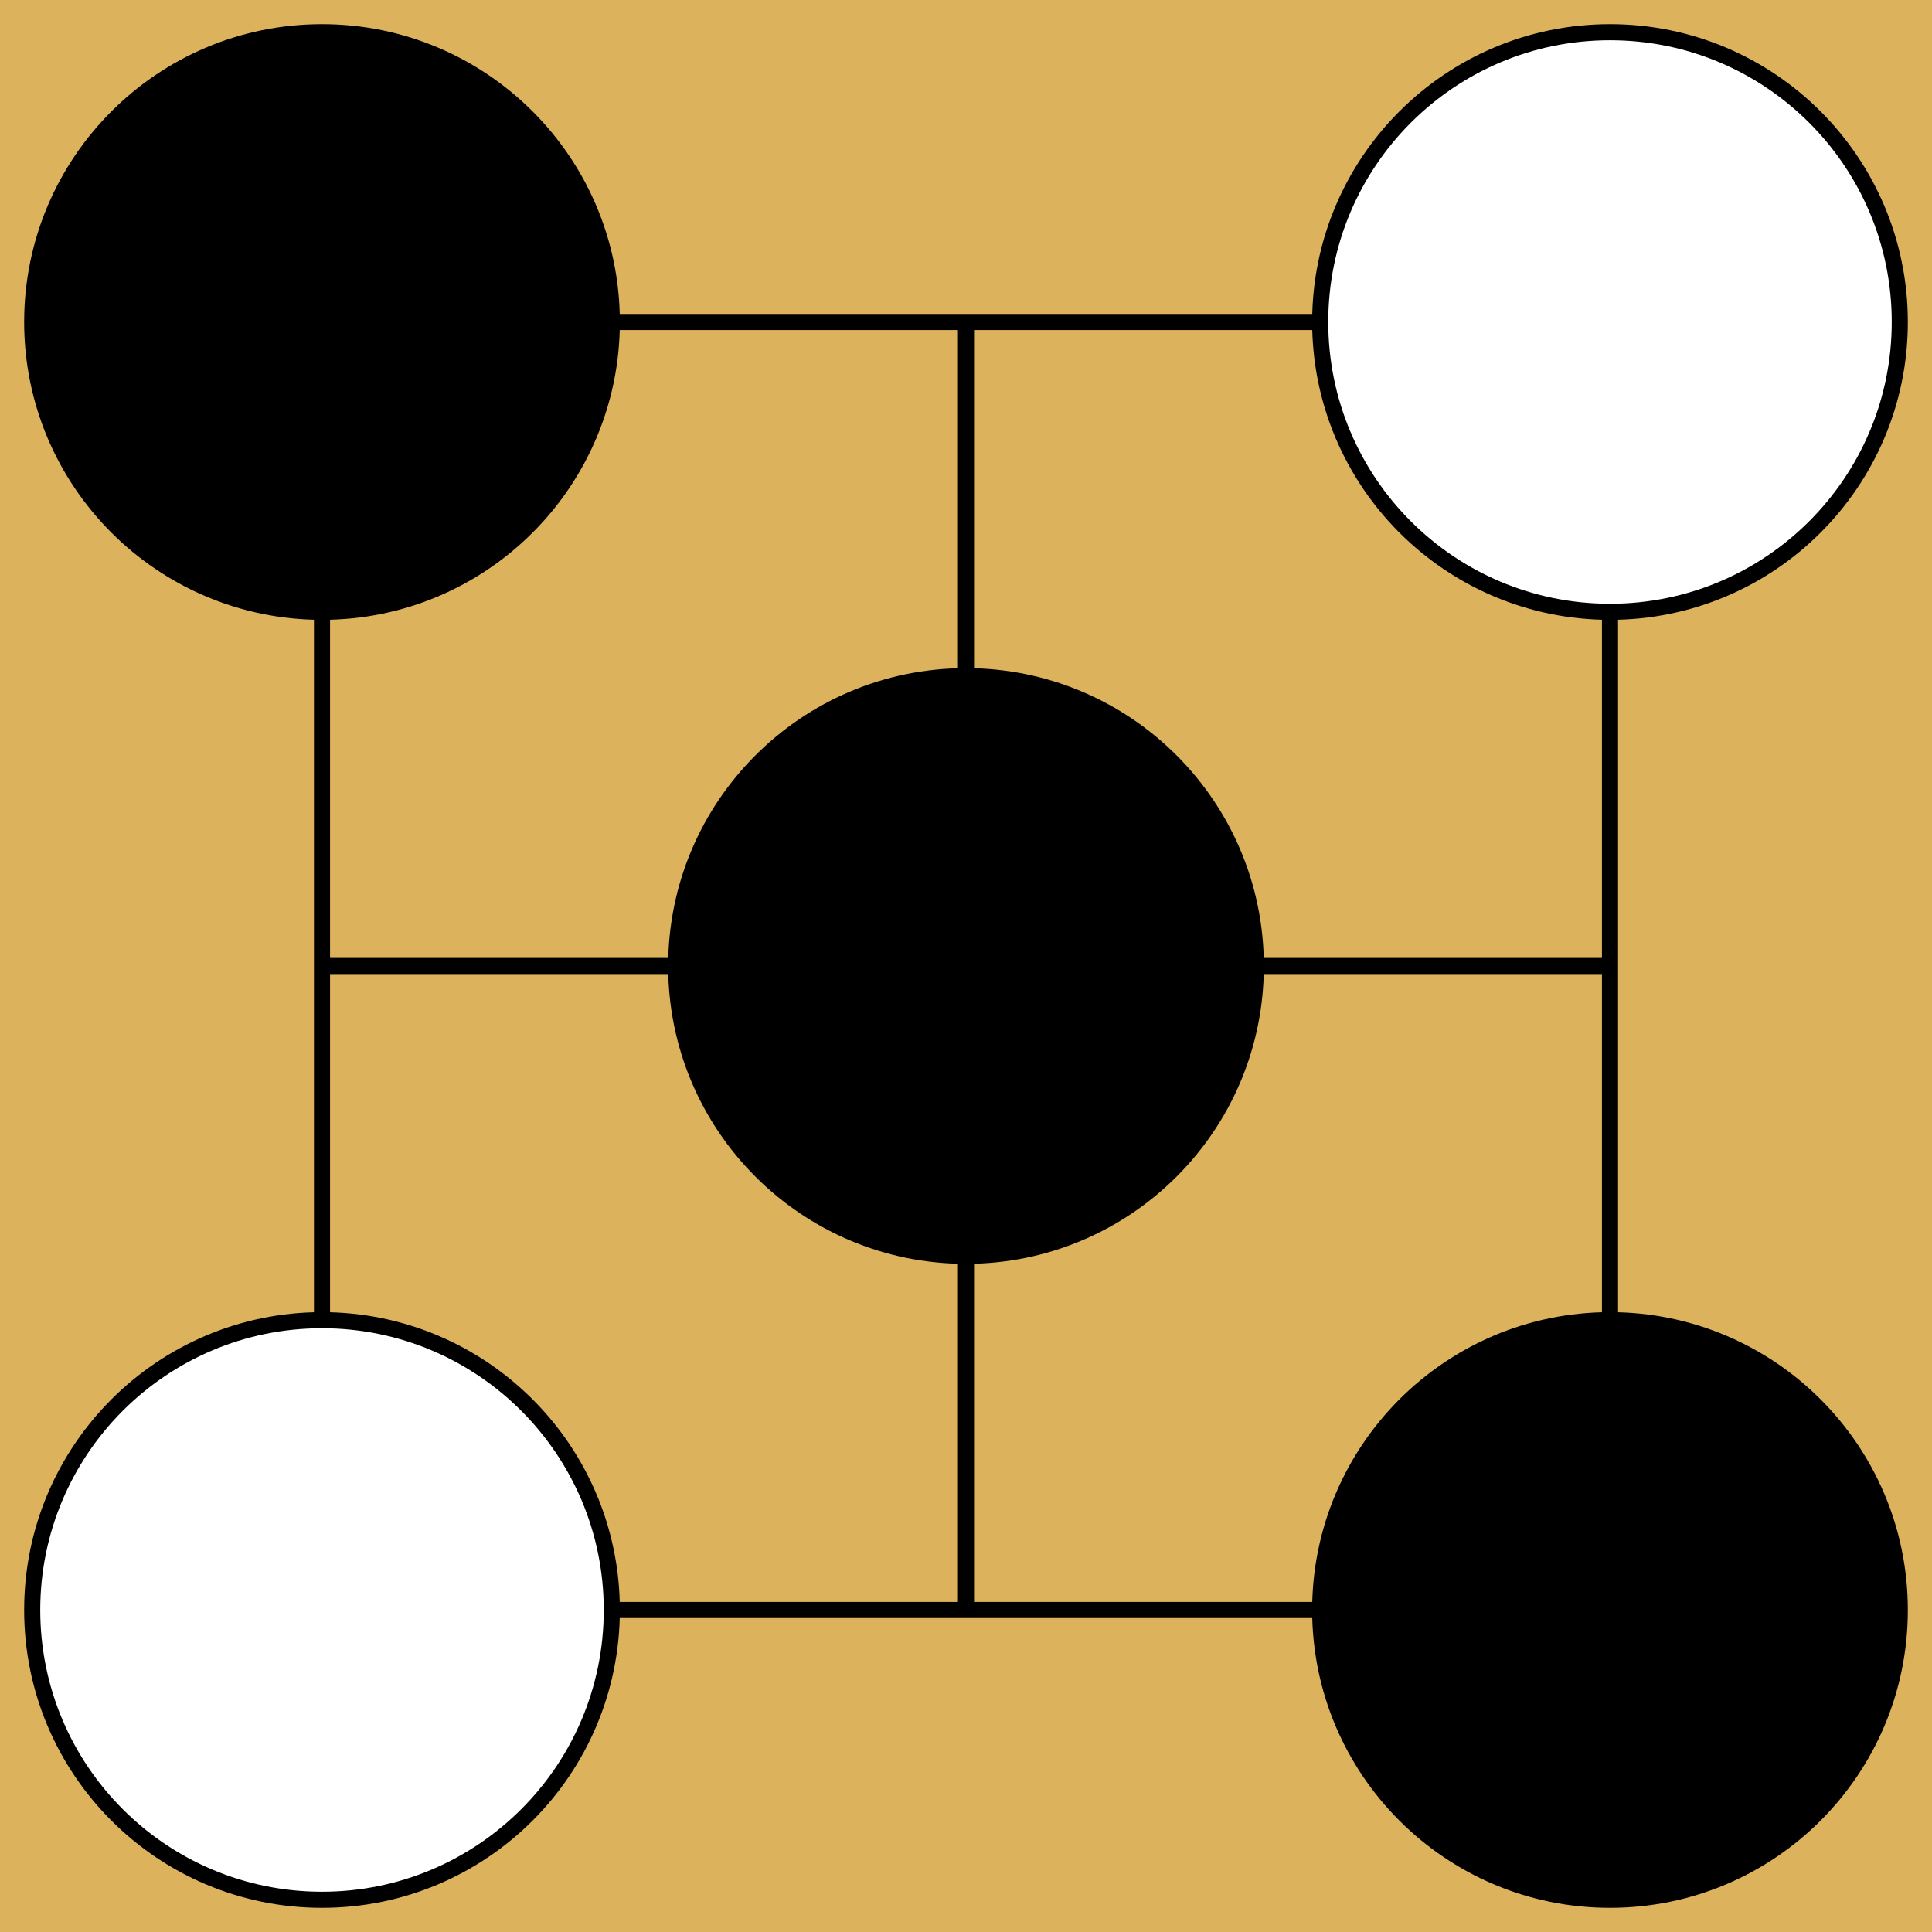
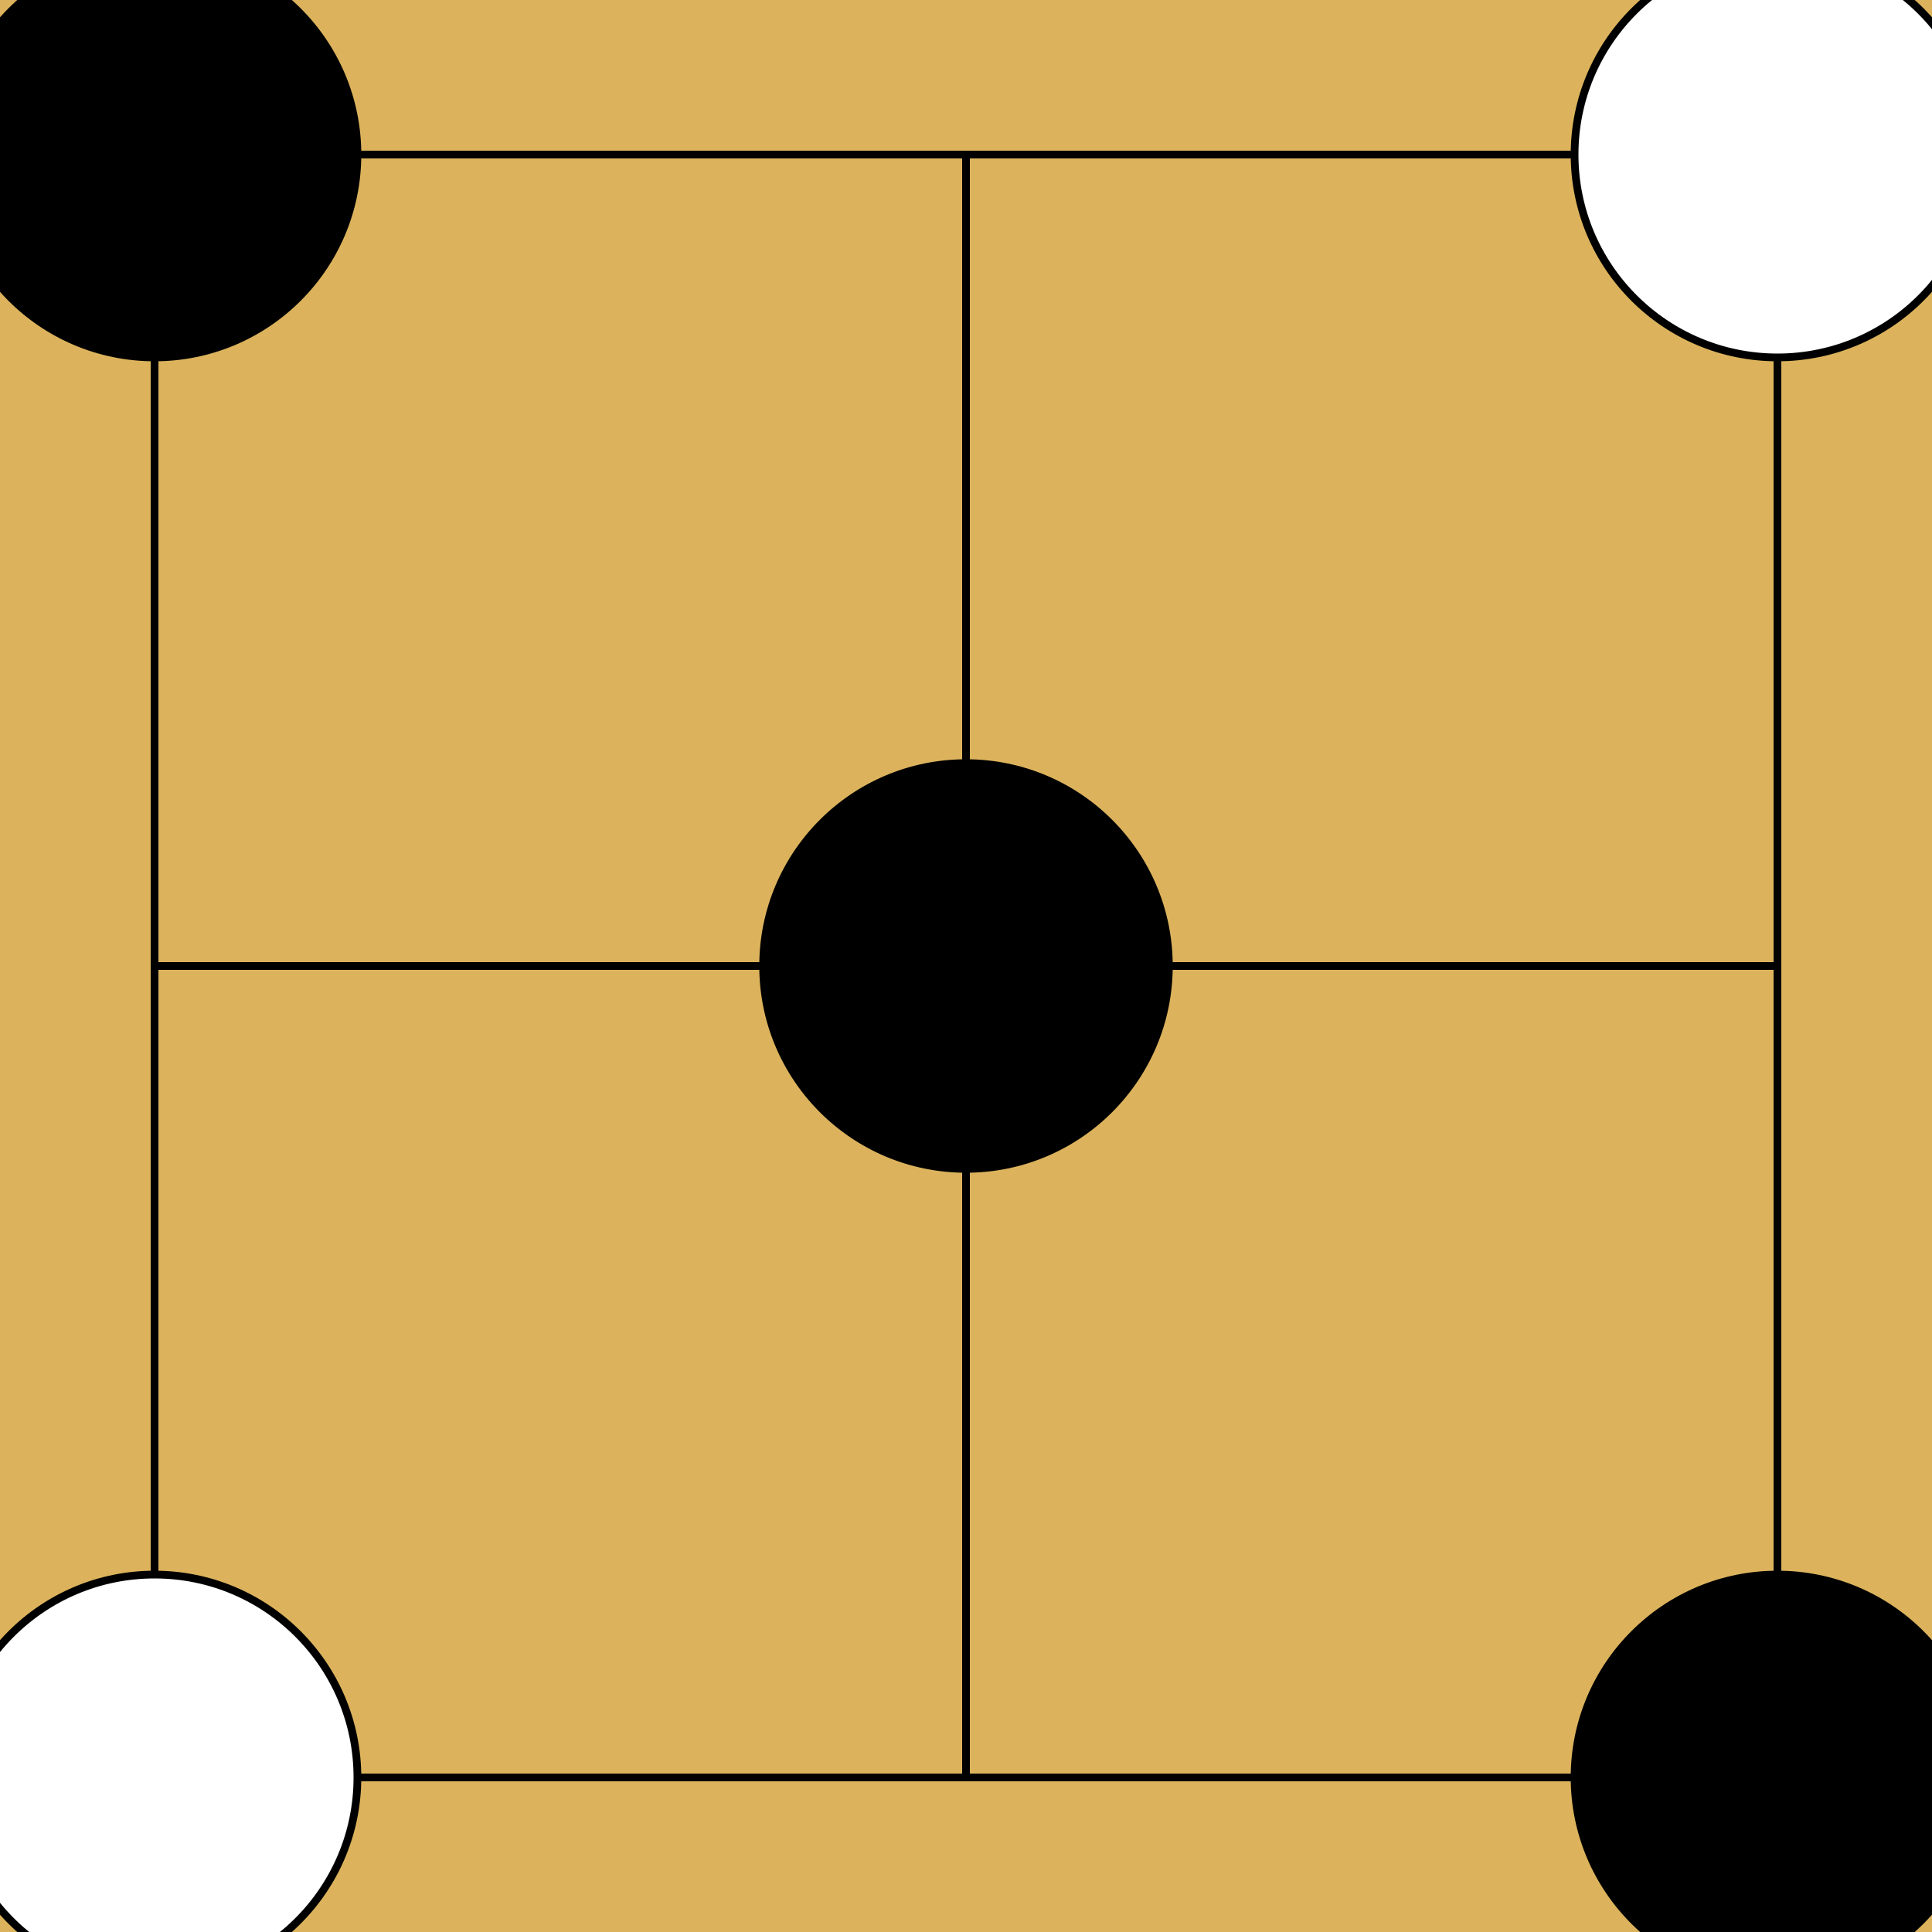
- <svg xmlns="http://www.w3.org/2000/svg" width="120" height="120" viewBox="0 0 120 120" class="go-board-svg">
-   <rect x="0" y="0" width="120" height="120" fill="#DCB35C" />
-   <line x1="20" y1="20" x2="20" y2="100" stroke="#000000" stroke-width="1" />
-   <line x1="20" y1="20" x2="100" y2="20" stroke="#000000" stroke-width="1" />
-   <line x1="60" y1="20" x2="60" y2="100" stroke="#000000" stroke-width="1" />
-   <line x1="20" y1="60" x2="100" y2="60" stroke="#000000" stroke-width="1" />
-   <line x1="100" y1="20" x2="100" y2="100" stroke="#000000" stroke-width="1" />
-   <line x1="20" y1="100" x2="100" y2="100" stroke="#000000" stroke-width="1" />
-   <circle cx="20" cy="20" r="18" fill="#000000" stroke="#000000" stroke-width="1" />
-   <circle cx="100" cy="20" r="18" fill="#FFFFFF" stroke="#000000" stroke-width="1" />
-   <circle cx="60" cy="60" r="18" fill="#000000" stroke="#000000" stroke-width="1" />
-   <circle cx="20" cy="100" r="18" fill="#FFFFFF" stroke="#000000" stroke-width="1" />
-   <circle cx="100" cy="100" r="18" fill="#000000" stroke="#000000" stroke-width="1" />
+ <svg xmlns="http://www.w3.org/2000/svg" width="250" height="250" viewBox="0 0 250 250" class="go-board-svg">
+   <rect x="0" y="0" width="250" height="250" fill="#DCB35C" />
+   <line x1="20" y1="20" x2="20" y2="230" stroke="#000000" stroke-width="1" />
+   <line x1="20" y1="20" x2="230" y2="20" stroke="#000000" stroke-width="1" />
+   <line x1="125" y1="20" x2="125" y2="230" stroke="#000000" stroke-width="1" />
+   <line x1="20" y1="125" x2="230" y2="125" stroke="#000000" stroke-width="1" />
+   <line x1="230" y1="20" x2="230" y2="230" stroke="#000000" stroke-width="1" />
+   <line x1="20" y1="230" x2="230" y2="230" stroke="#000000" stroke-width="1" />
+   <circle cx="20" cy="20" r="26.25" fill="#000000" stroke="#000000" stroke-width="1" />
+   <circle cx="230" cy="20" r="26.25" fill="#FFFFFF" stroke="#000000" stroke-width="1" />
+   <circle cx="125" cy="125" r="26.25" fill="#000000" stroke="#000000" stroke-width="1" />
+   <circle cx="20" cy="230" r="26.25" fill="#FFFFFF" stroke="#000000" stroke-width="1" />
+   <circle cx="230" cy="230" r="26.25" fill="#000000" stroke="#000000" stroke-width="1" />
</svg>
